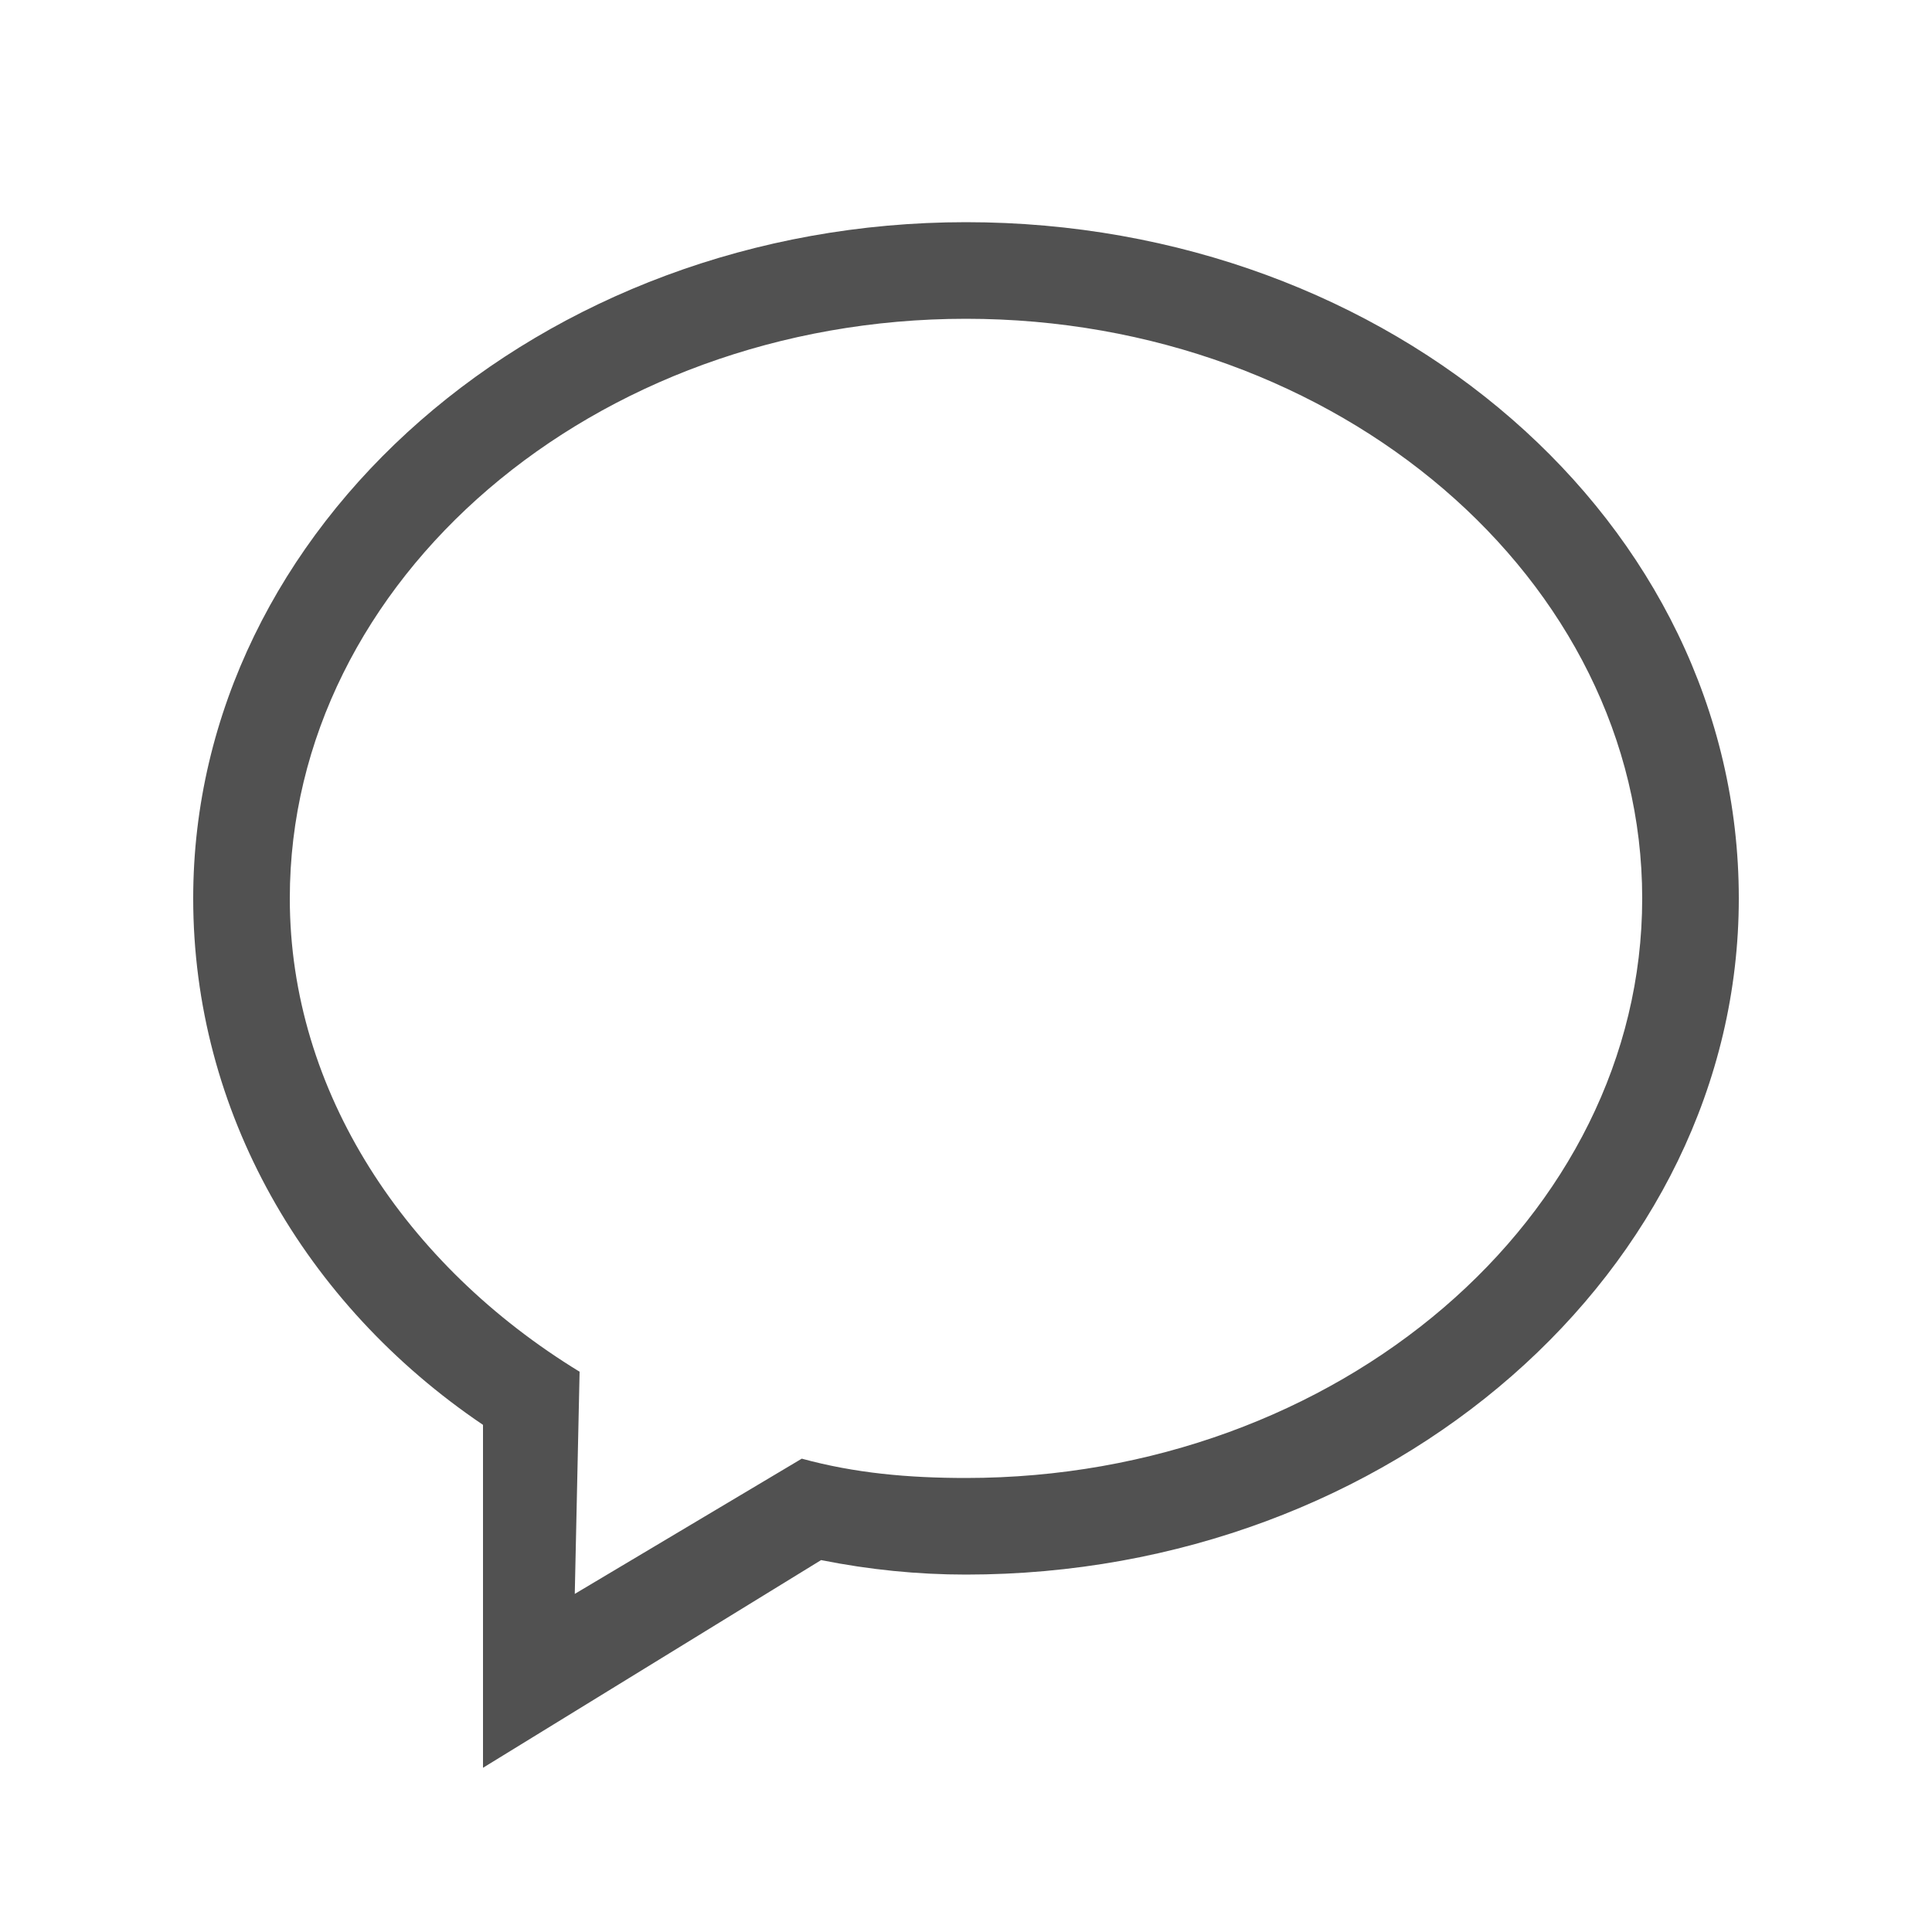
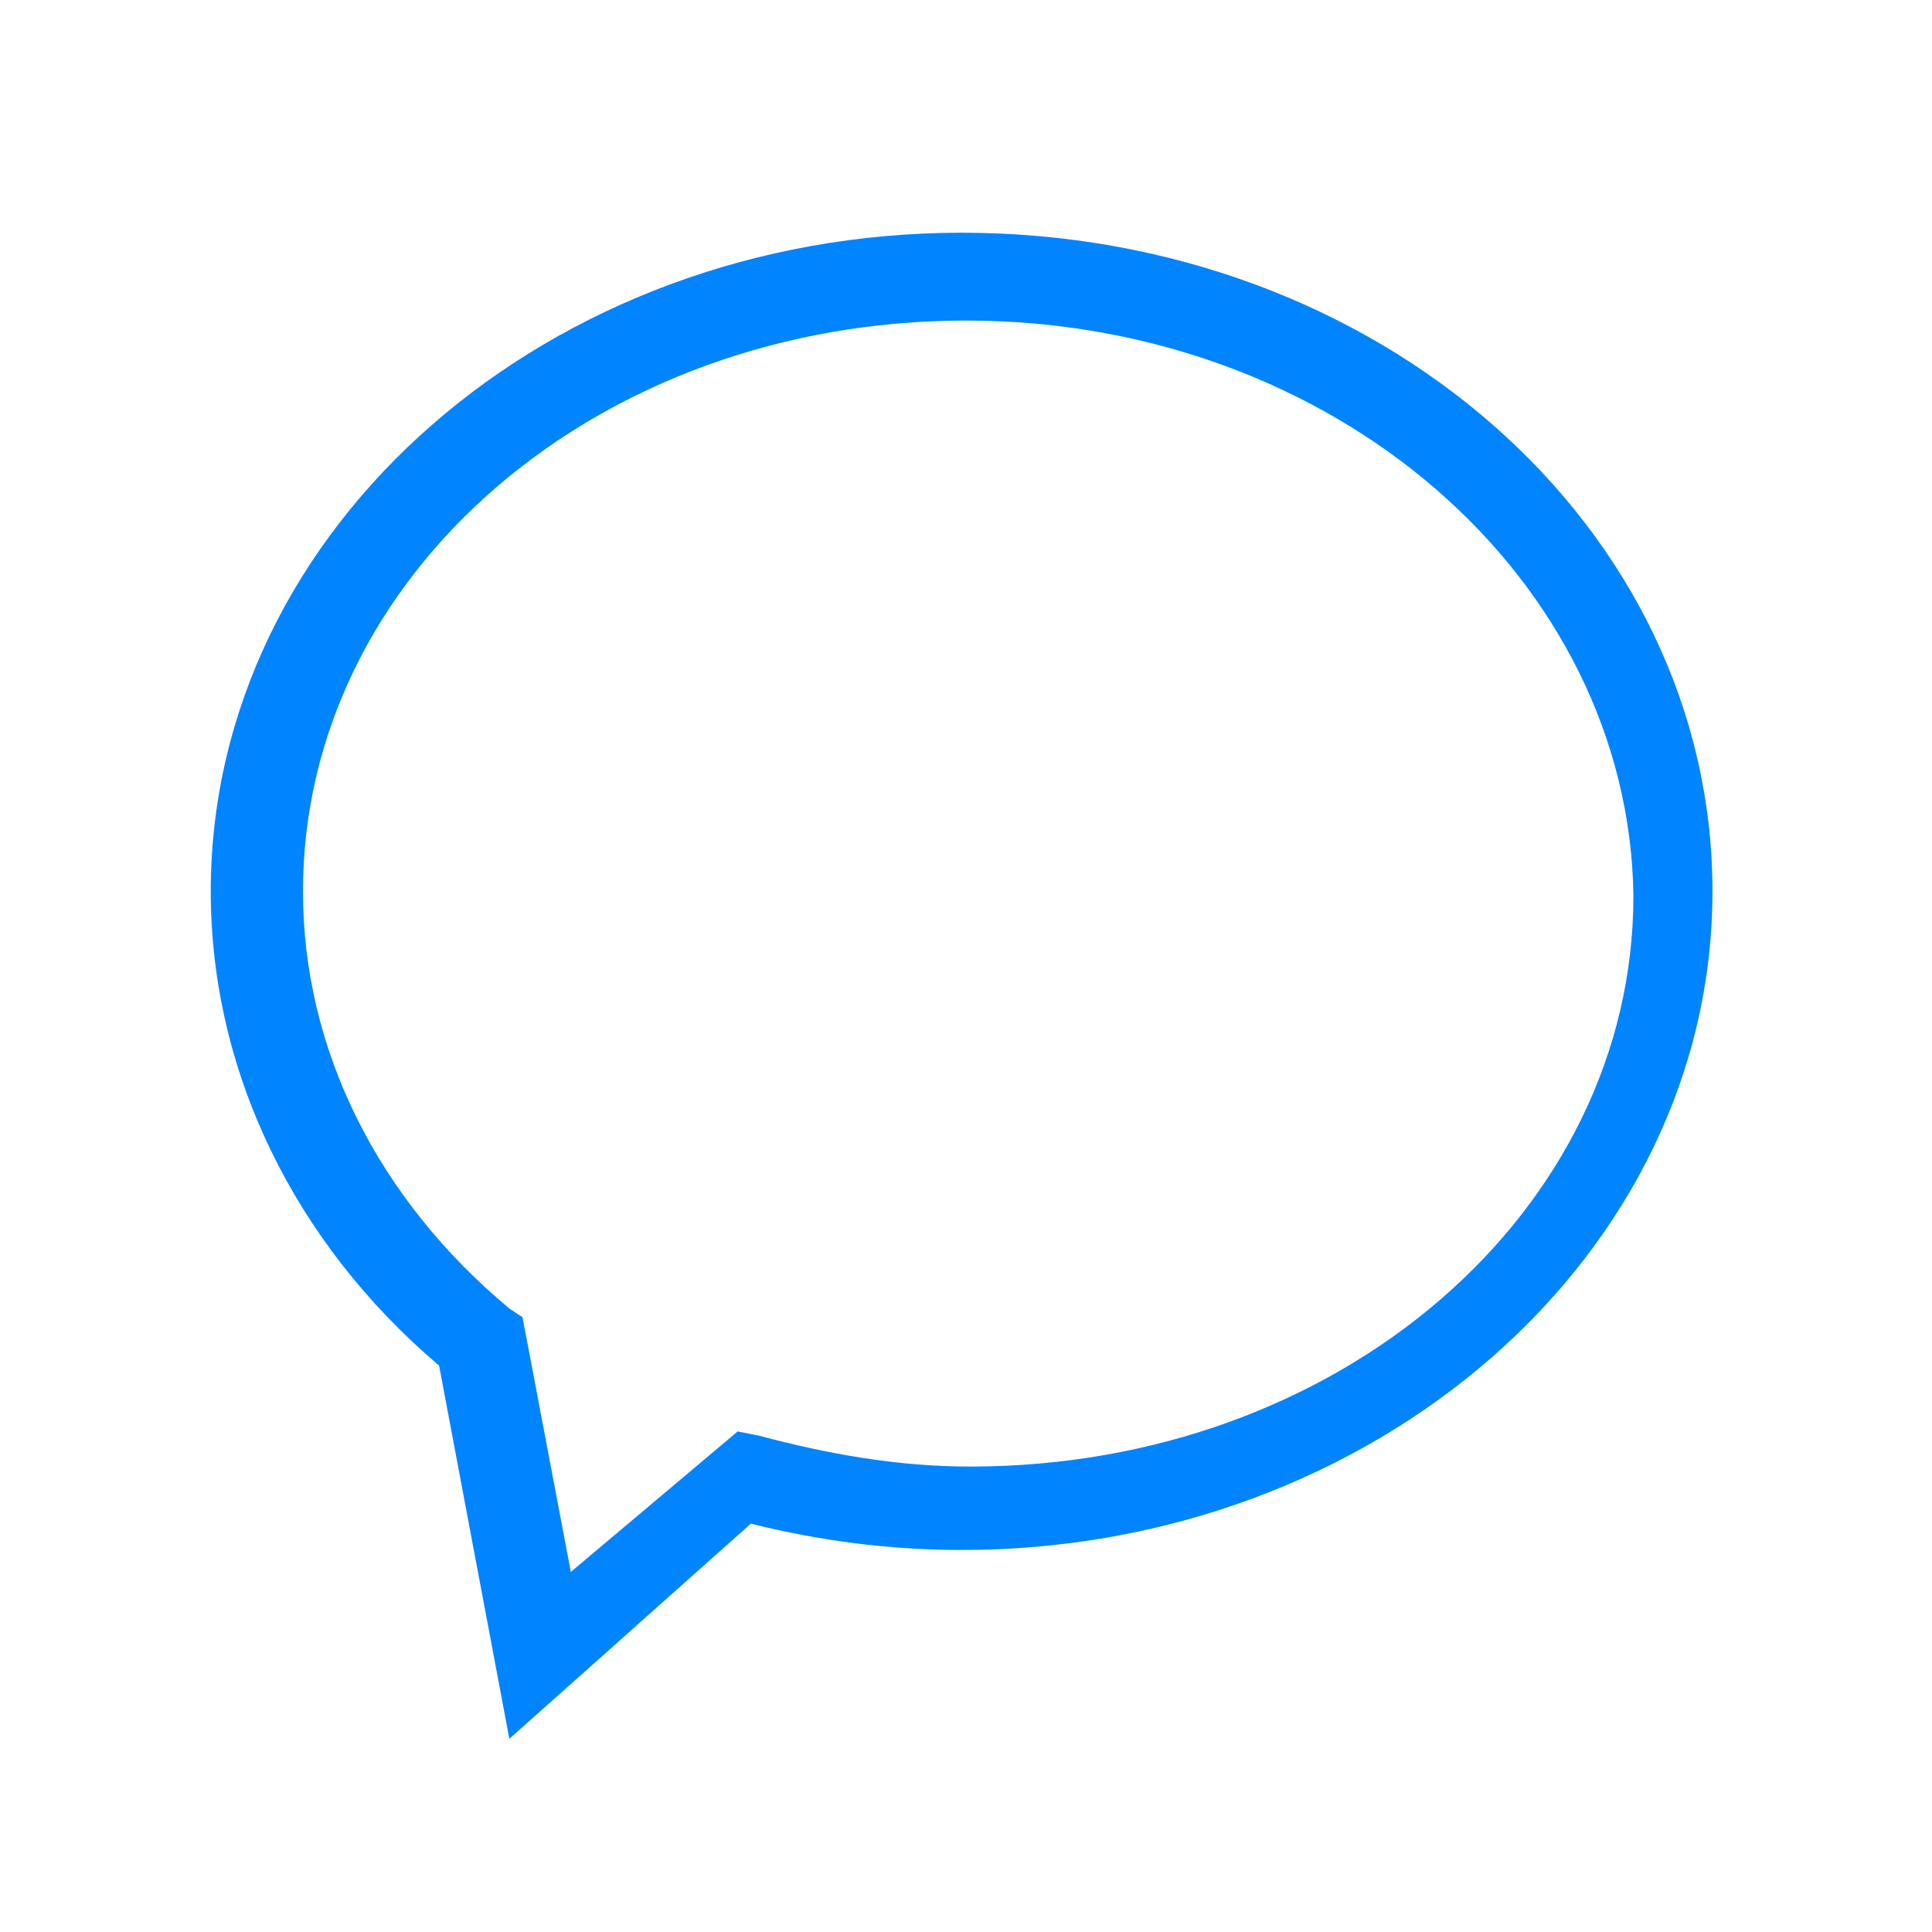
- <svg xmlns="http://www.w3.org/2000/svg" t="1540038046290" class="icon" style="" viewBox="0 0 1024 1024" version="1.1" p-id="3608" width="32" height="32">
+ <svg xmlns="http://www.w3.org/2000/svg" t="1540112161232" class="icon" style="" viewBox="0 0 1024 1024" version="1.1" p-id="3175" width="32" height="32">
  <defs>
    <style type="text/css" />
  </defs>
-   <path d="M512 117.76c-225.28 0-409.6 161.28-409.6 358.4C102.4 588.8 161.28 691.2 256 755.2v181.76l179.2-110.08c25.6 5.12 51.2 7.68 76.8 7.68 225.28 0 409.6-161.28 409.6-358.4 0-199.68-184.32-358.4-409.6-358.4z m0 665.6c-30.72 0-58.88-2.56-87.04-10.24L304.64 844.8l2.56-117.76c-92.16-56.32-153.6-148.48-153.6-250.88 0-168.96 161.28-307.2 358.4-307.2s358.4 138.24 358.4 307.2-161.28 307.2-358.4 307.2z" p-id="3609" fill="#515151" />
+   <path d="M269.964 921.6L232.727 723.782c-76.8-65.164-121.018-155.927-121.018-251.345 0-193.164 179.2-349.091 397.964-349.091 221.091 0 397.964 155.927 397.964 349.091s-179.2 349.091-397.964 349.091c-37.236 0-74.473-4.655-111.709-13.964l-128 114.036zM512 169.891c-195.491 0-351.418 134.982-351.418 302.545 0 83.782 39.564 162.909 109.382 221.091l6.982 4.655 25.6 134.982 88.436-74.473 11.636 2.327c34.909 9.309 72.145 16.291 111.709 16.291 195.491 0 351.418-134.982 351.418-302.545-2.327-167.564-158.255-304.873-353.745-304.873z" p-id="3176" fill="#0084ff" />
</svg>
